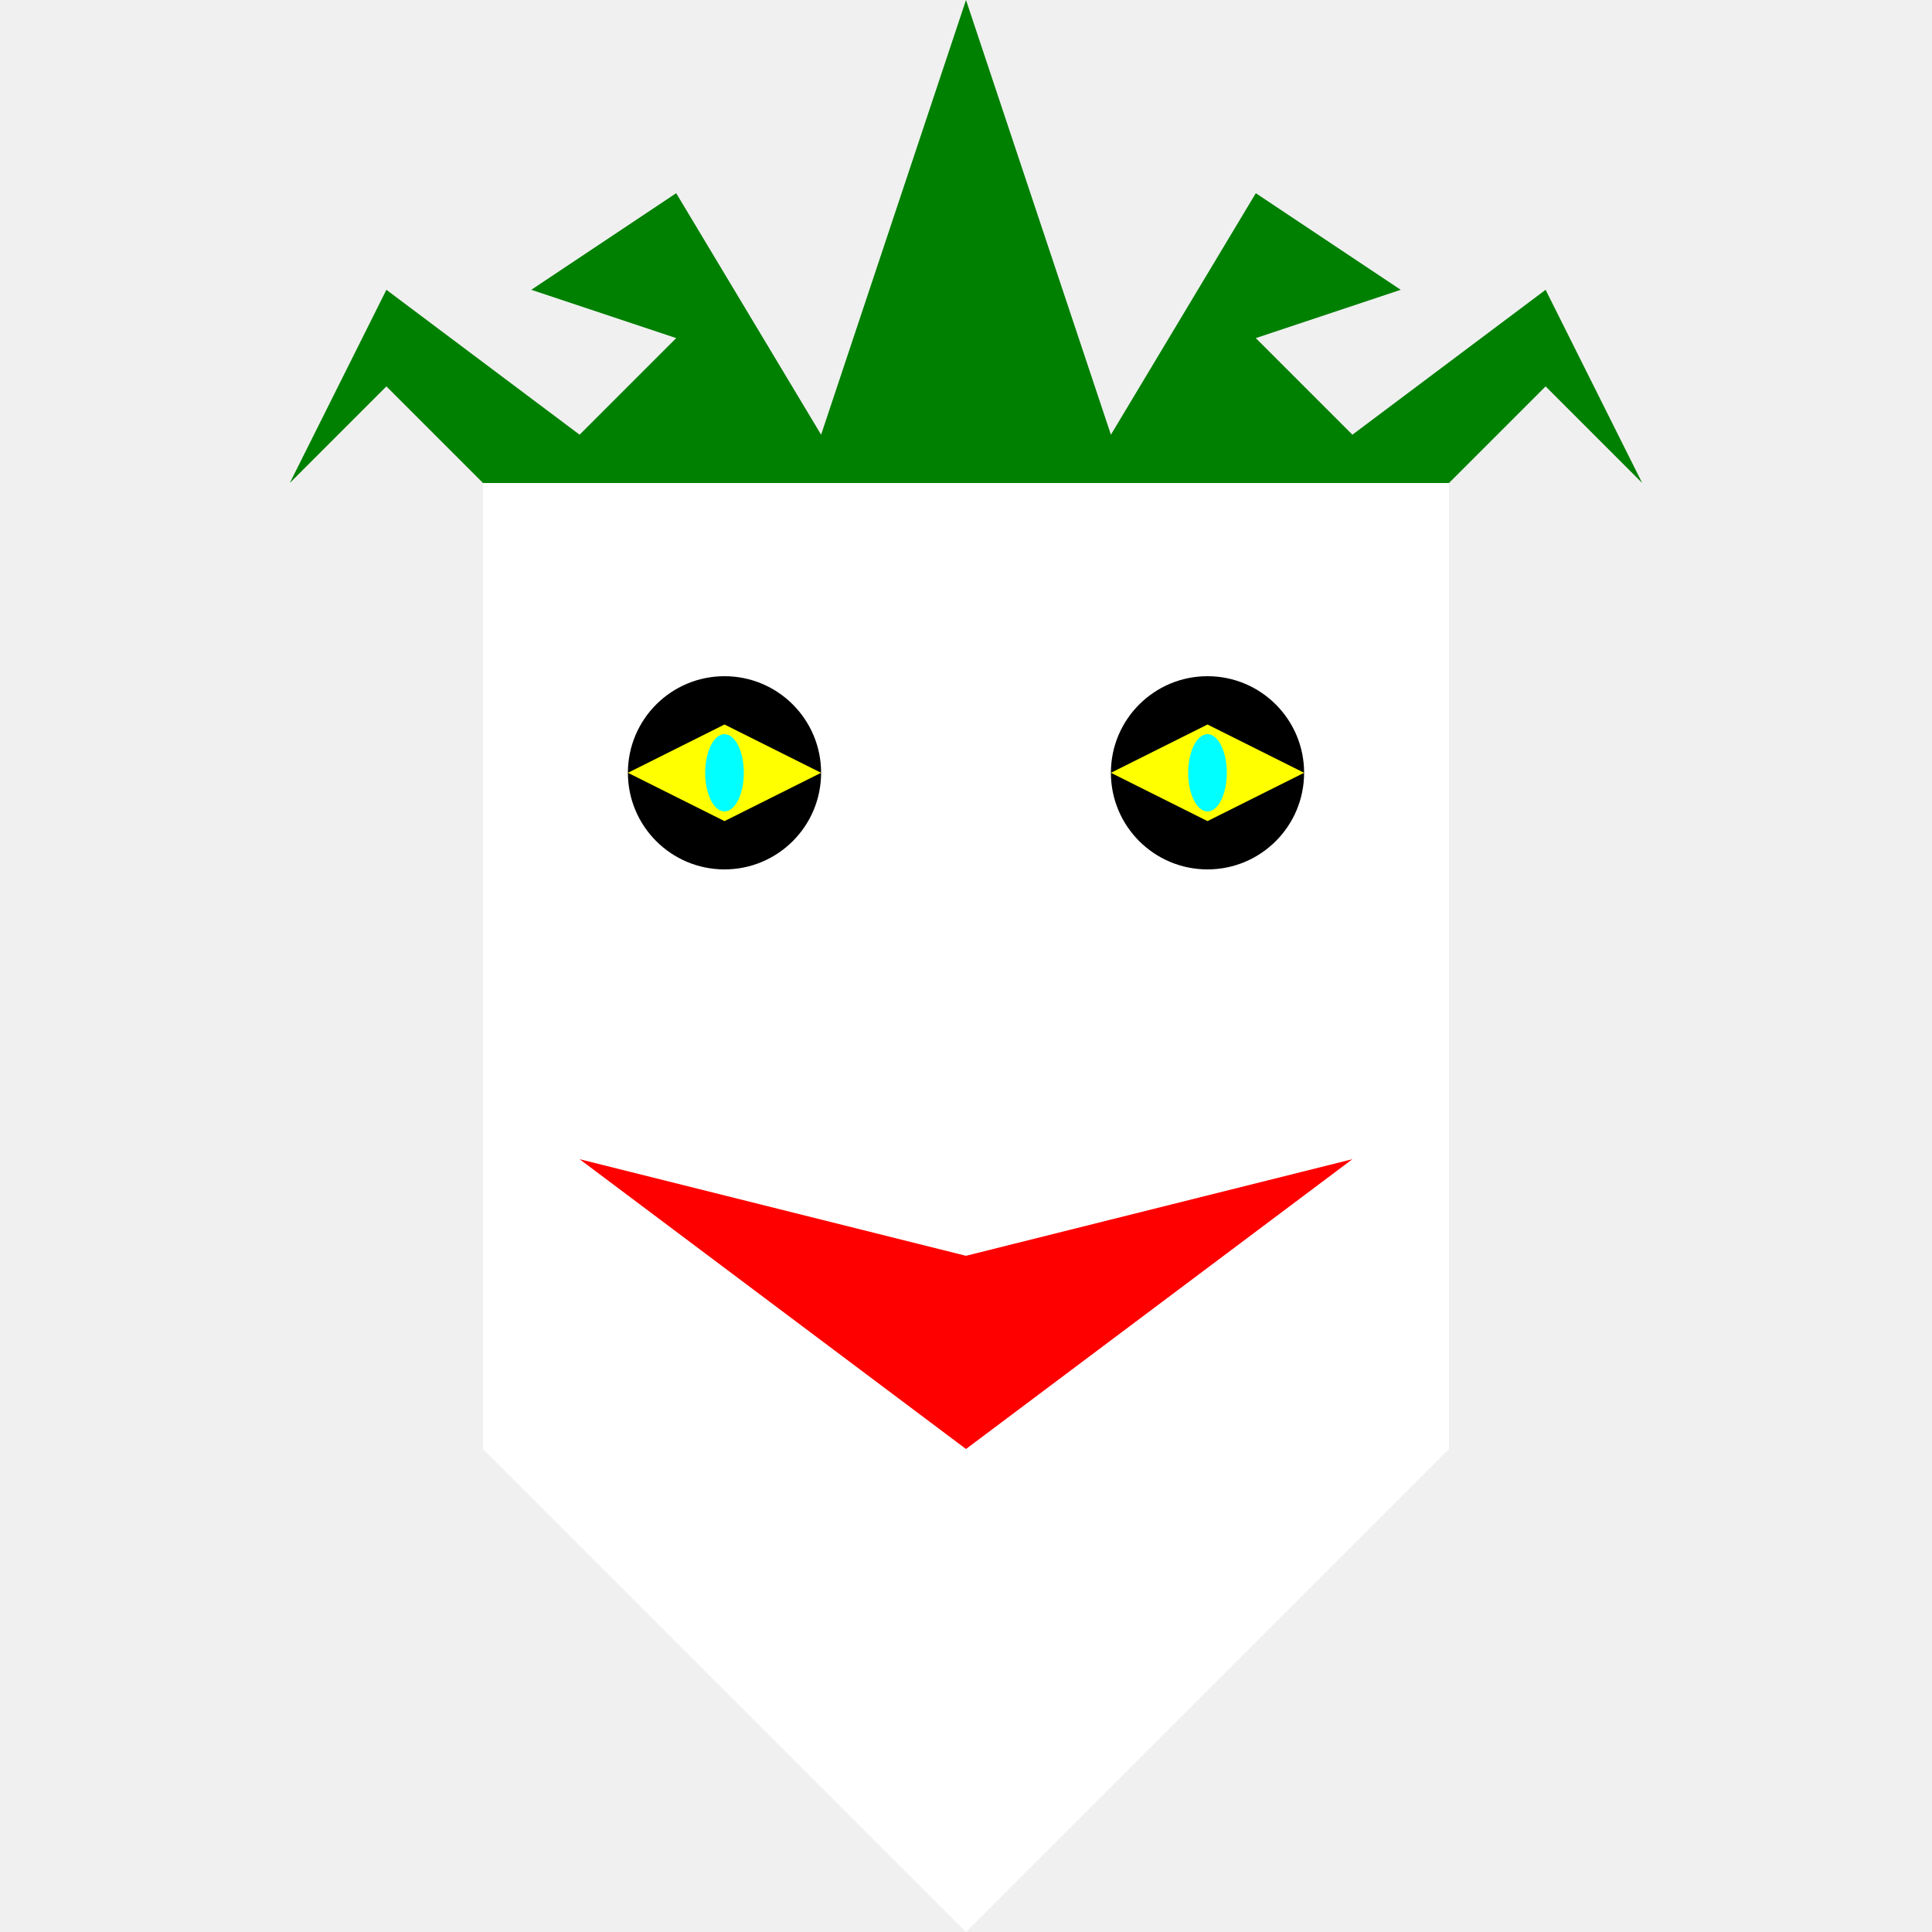
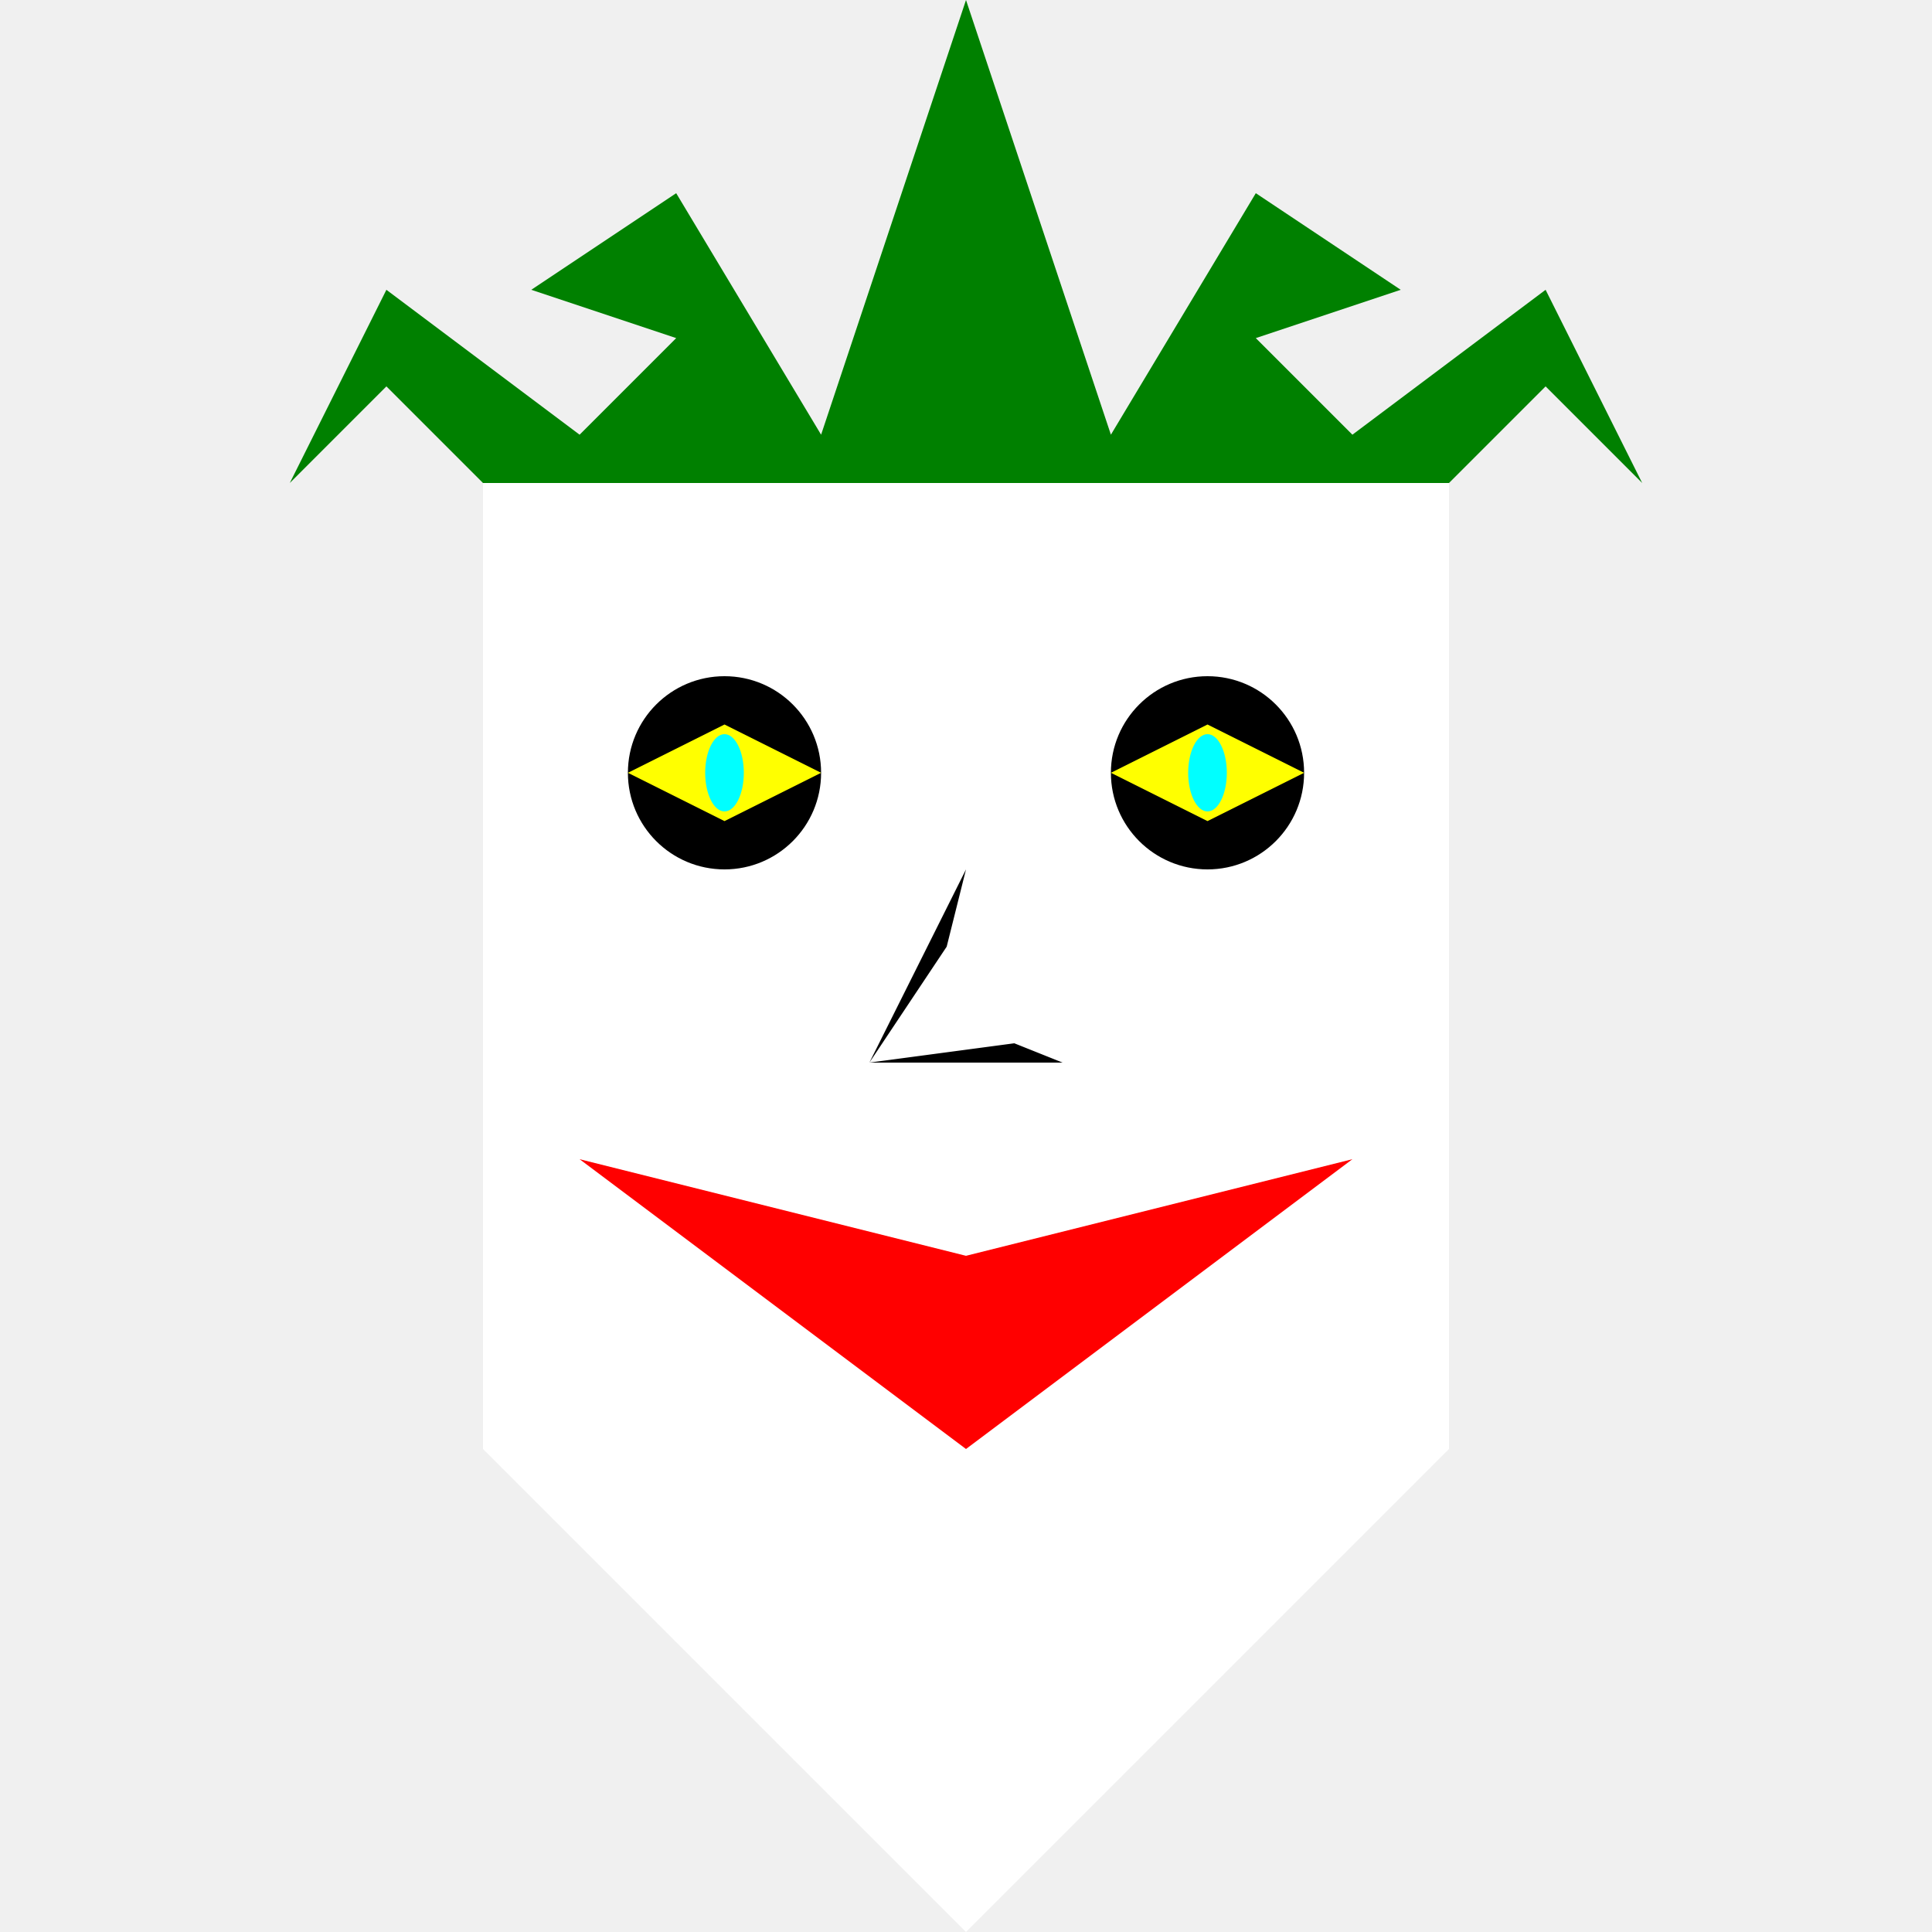
<svg xmlns="http://www.w3.org/2000/svg" viewBox="0 0 1000 1000">
  <polygon class="face" fill="white" points="250,250 250,750 500,1000 750,750 750,250" />
  <polygon class="mouth" fill="red" points="300,600 500,750 700,600 500,650" />
  <g class="eyeShadow" fill="black">
    <circle cx="375" cy="400" r="50" />
    <circle cx="625" cy="400" r="50" />
  </g>
  <g class="eyeDiamonds" fill="yellow">
    <polygon points="325,400 375,425 425,400 375,375" />
    <polygon points="575,400 625,425 675,400 625,375" />
  </g>
  <g class="pupils" fill="cyan">
    <ellipse cx="375" cy="400" rx="10" ry="20" />
    <ellipse cx="625" cy="400" rx="10" ry="20" />
  </g>
  <g class="hair" fill="green">
    <polygon points="500,250 250,250 200,200 150,250 200,150 300,225 350,175 275,150 350,100 425,225 500,0" />
    <polygon points="500,250 750,250 800,200 850,250 800,150 700,225 650,175 725,150 650,100 575,225 500,0" />
  </g>
+   <g class="nose" fill="black">
+     <polygon points="500,450 490,490 450,550" />
+     <polygon points="450,550 550,550 525,540" />
+   </g>
</svg>
